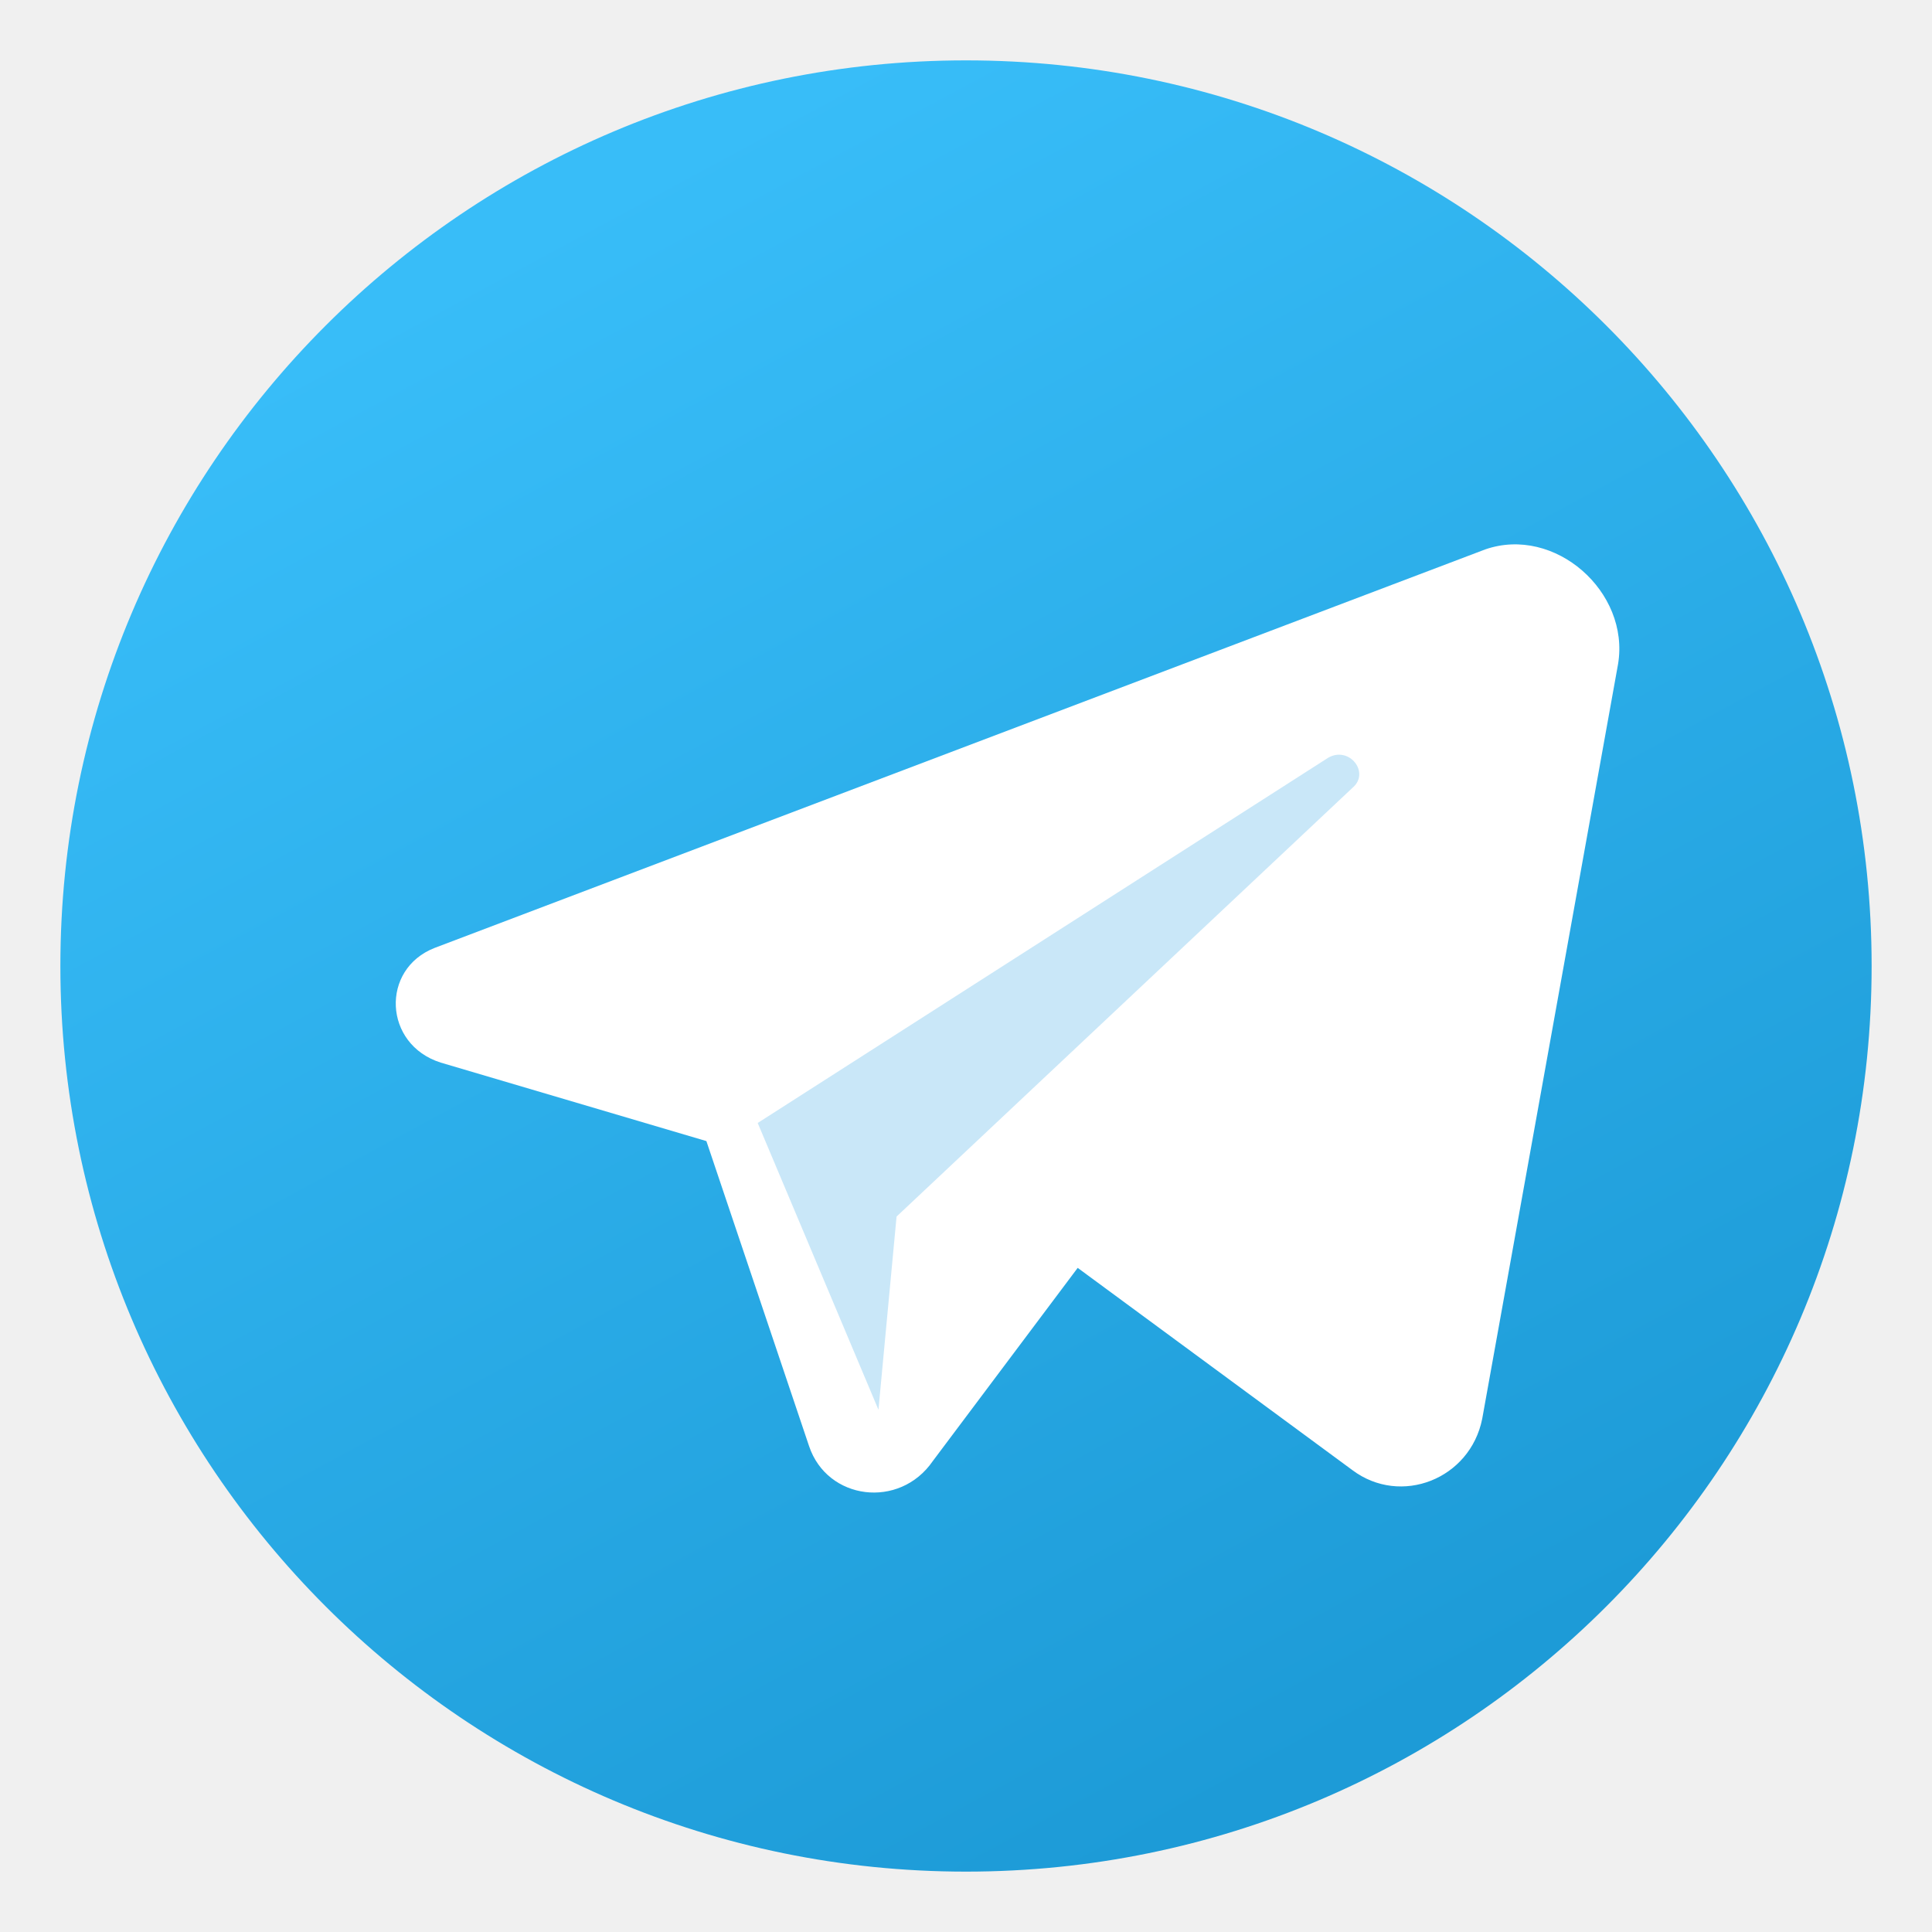
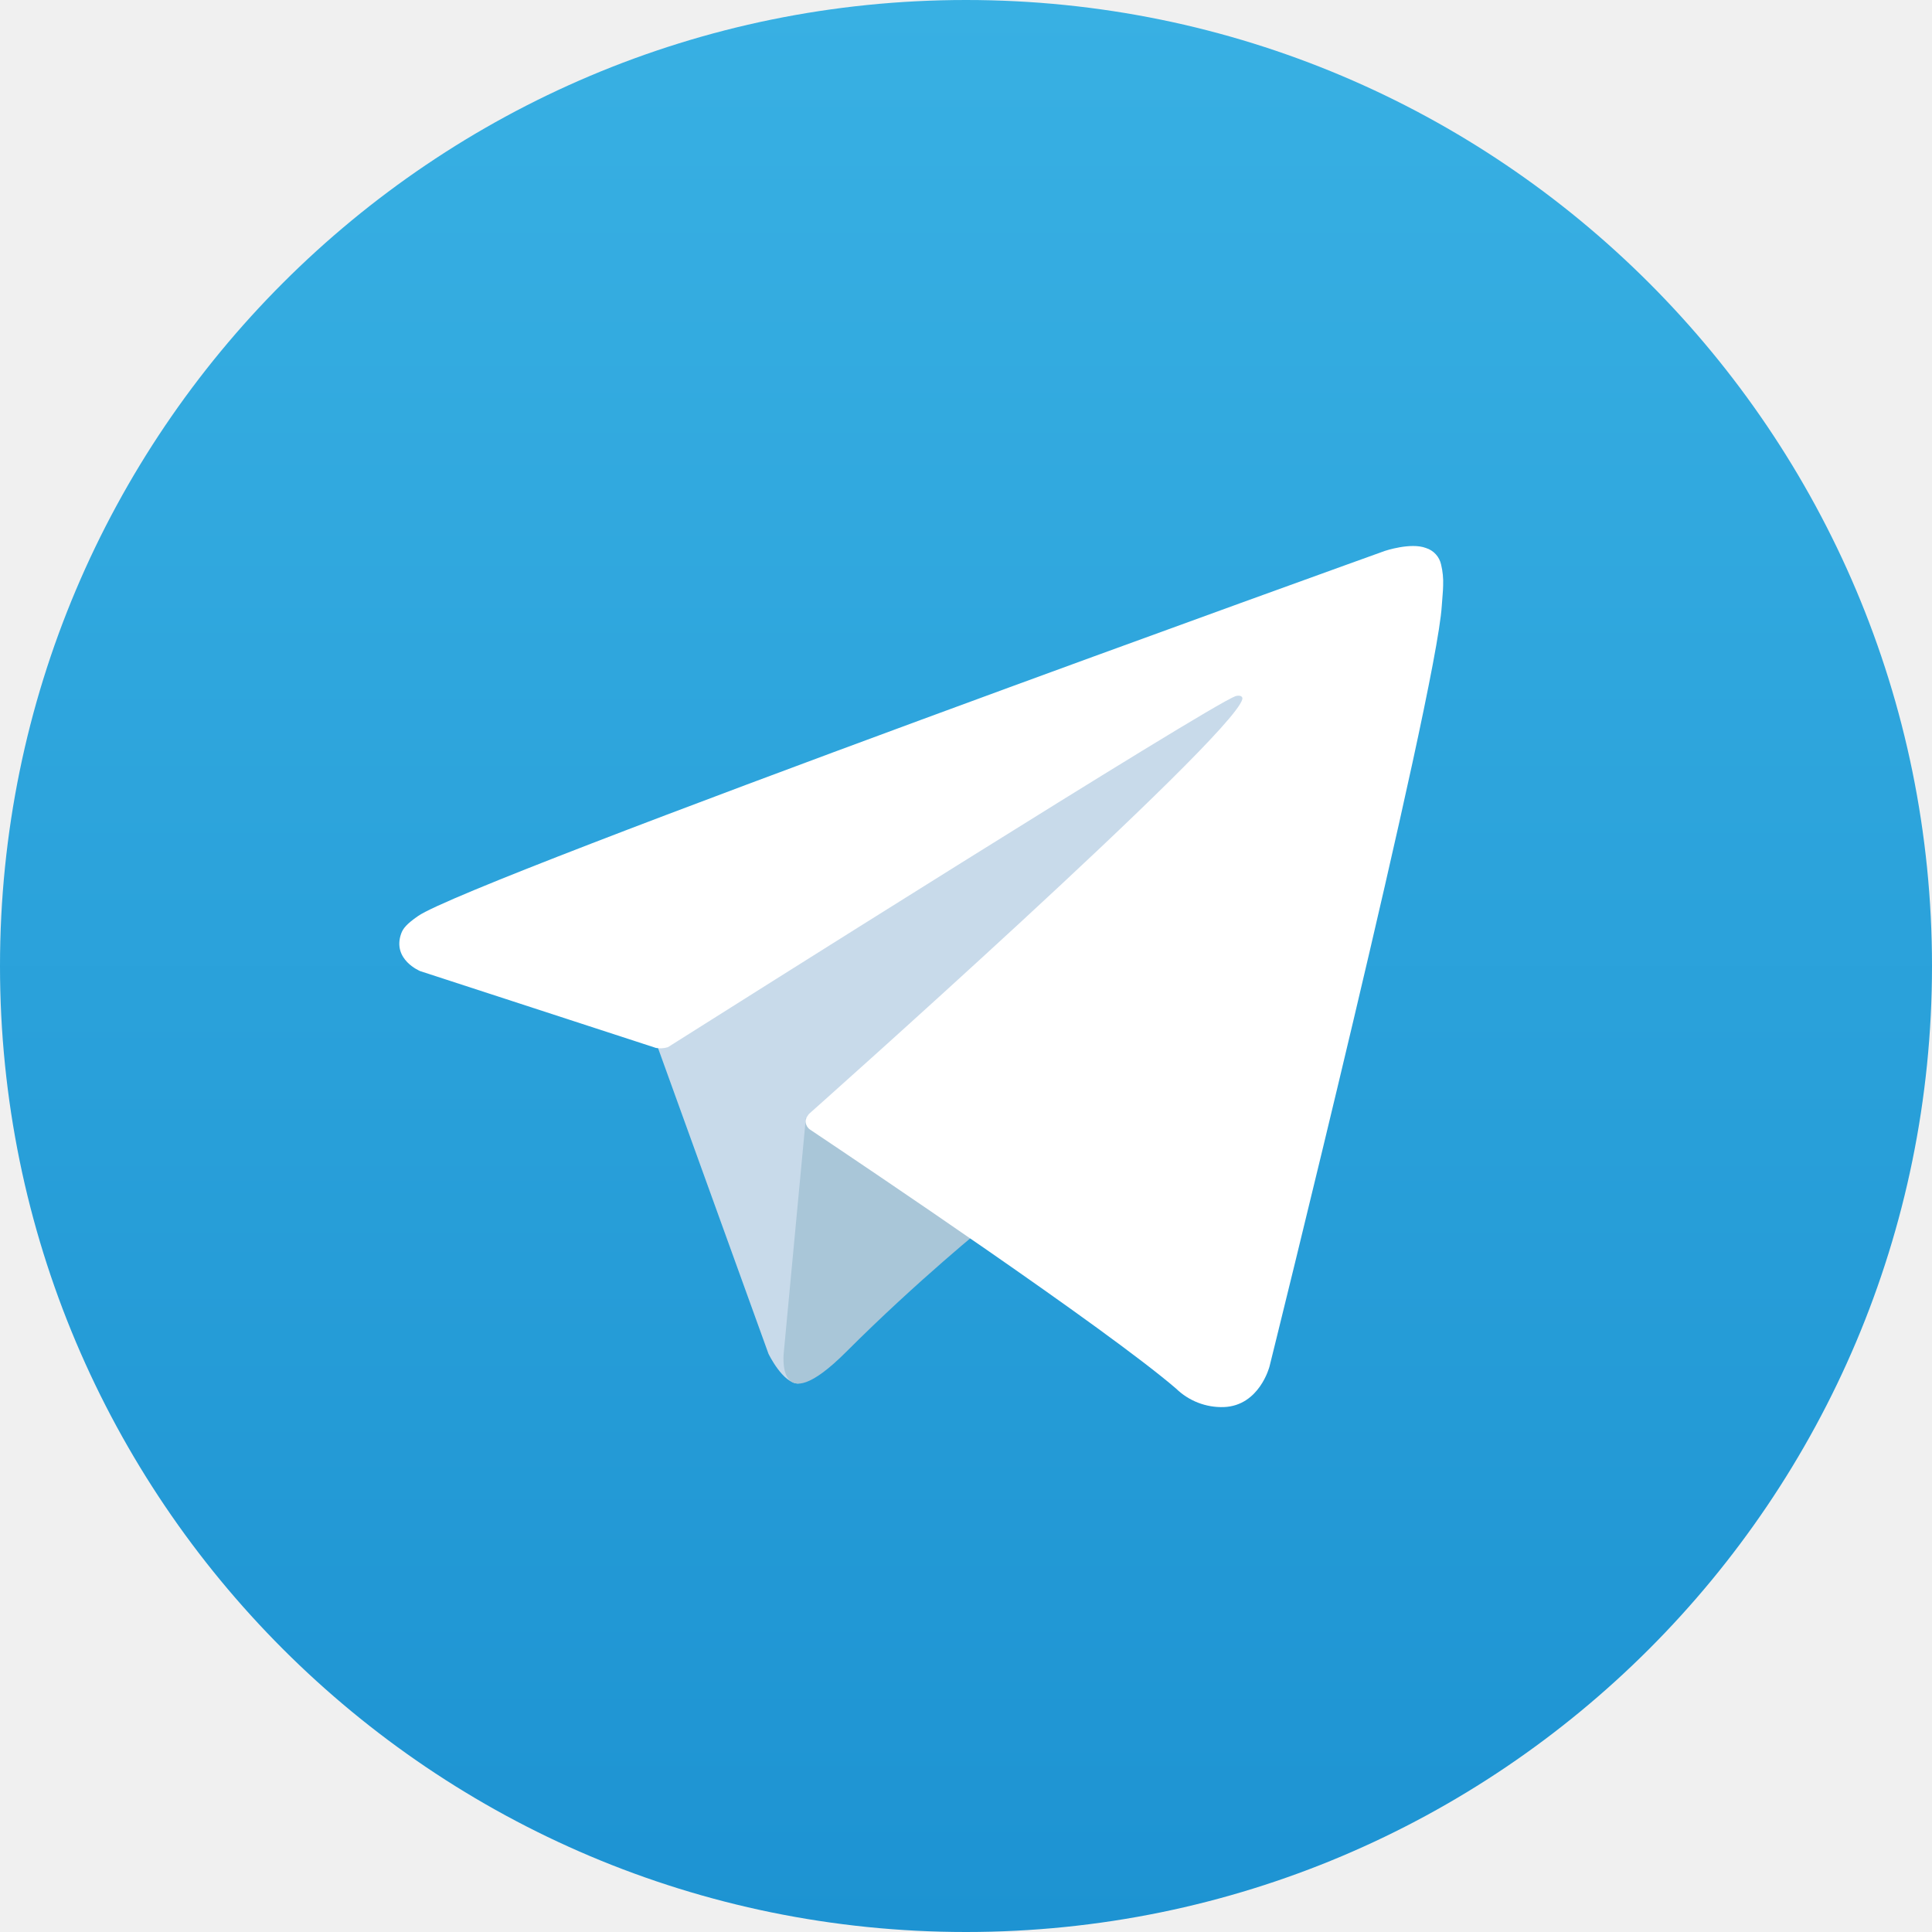
- <svg xmlns="http://www.w3.org/2000/svg" width="64" height="64" viewBox="0 0 64 64" fill="none">
-   <circle cx="32" cy="32" r="30" fill="url(#telegramGradient)" />
-   <path d="M49.2 18.2 14.4 31.4c-1.8.7-1.7 3.2.2 3.8l8.8 2.6 3.4 10.1c.6 1.8 3 2.1 4.1.5l4.8-6.4 9.1 6.7c1.6 1.2 3.9.3 4.3-1.7L53.6 22c.4-2.4-2.1-4.6-4.4-3.8Z" fill="#fff" />
-   <path d="M25.1 37.2 44 25.1c.7-.4 1.4.5.8 1L29.7 40.3l-.6 6.4-4-9.5Z" fill="#C9E7F8" />
+ <svg xmlns="http://www.w3.org/2000/svg" id="Livello_1" data-name="Livello 1" viewBox="0 0 240 240">
  <defs>
-     <linearGradient id="telegramGradient" x1="19" y1="7" x2="46" y2="57" gradientUnits="userSpaceOnUse">
-       <stop stop-color="#38BDF8" />
-       <stop offset="1" stop-color="#1D9BD7" />
+     <linearGradient id="linear-gradient" x1="120" y1="240" x2="120" gradientUnits="userSpaceOnUse">
+       <stop offset="0" stop-color="#1d93d2" />
+       <stop offset="1" stop-color="#38b0e3" />
    </linearGradient>
  </defs>
+   <circle cx="120" cy="120" r="120" fill="url(#linear-gradient)" />
+   <path d="M81.229,128.772l14.237,39.406s1.78,3.687,3.686,3.687,30.255-29.492,30.255-29.492l31.525-60.89L81.737,118.6Z" fill="#c8daea" />
+   <path d="M100.106,138.878l-2.733,29.046s-1.144,8.9,7.754,0,17.415-15.763,17.415-15.763" fill="#a9c6d8" />
+   <path d="M81.486,130.178,52.2,120.636s-3.5-1.42-2.373-4.64c.232-.664.7-1.229,2.1-2.2,6.489-4.523,120.106-45.36,120.106-45.36s3.208-1.081,5.1-.362a2.766,2.766,0,0,1,1.885,2.055,9.357,9.357,0,0,1,.254,2.585c-.009.752-.1,1.449-.169,2.542-.692,11.165-21.4,94.493-21.4,94.493s-1.239,4.876-5.678,5.043A8.13,8.13,0,0,1,146.1,172.5c-8.711-7.493-38.819-27.727-45.472-32.177a1.27,1.27,0,0,1-.546-.9c-.093-.469.417-1.05.417-1.05s52.426-46.6,53.821-51.492c.108-.379-.3-.566-.848-.4-3.482,1.281-63.844,39.4-70.506,43.607A3.21,3.21,0,0,1,81.486,130.178Z" fill="#fff" />
</svg>
